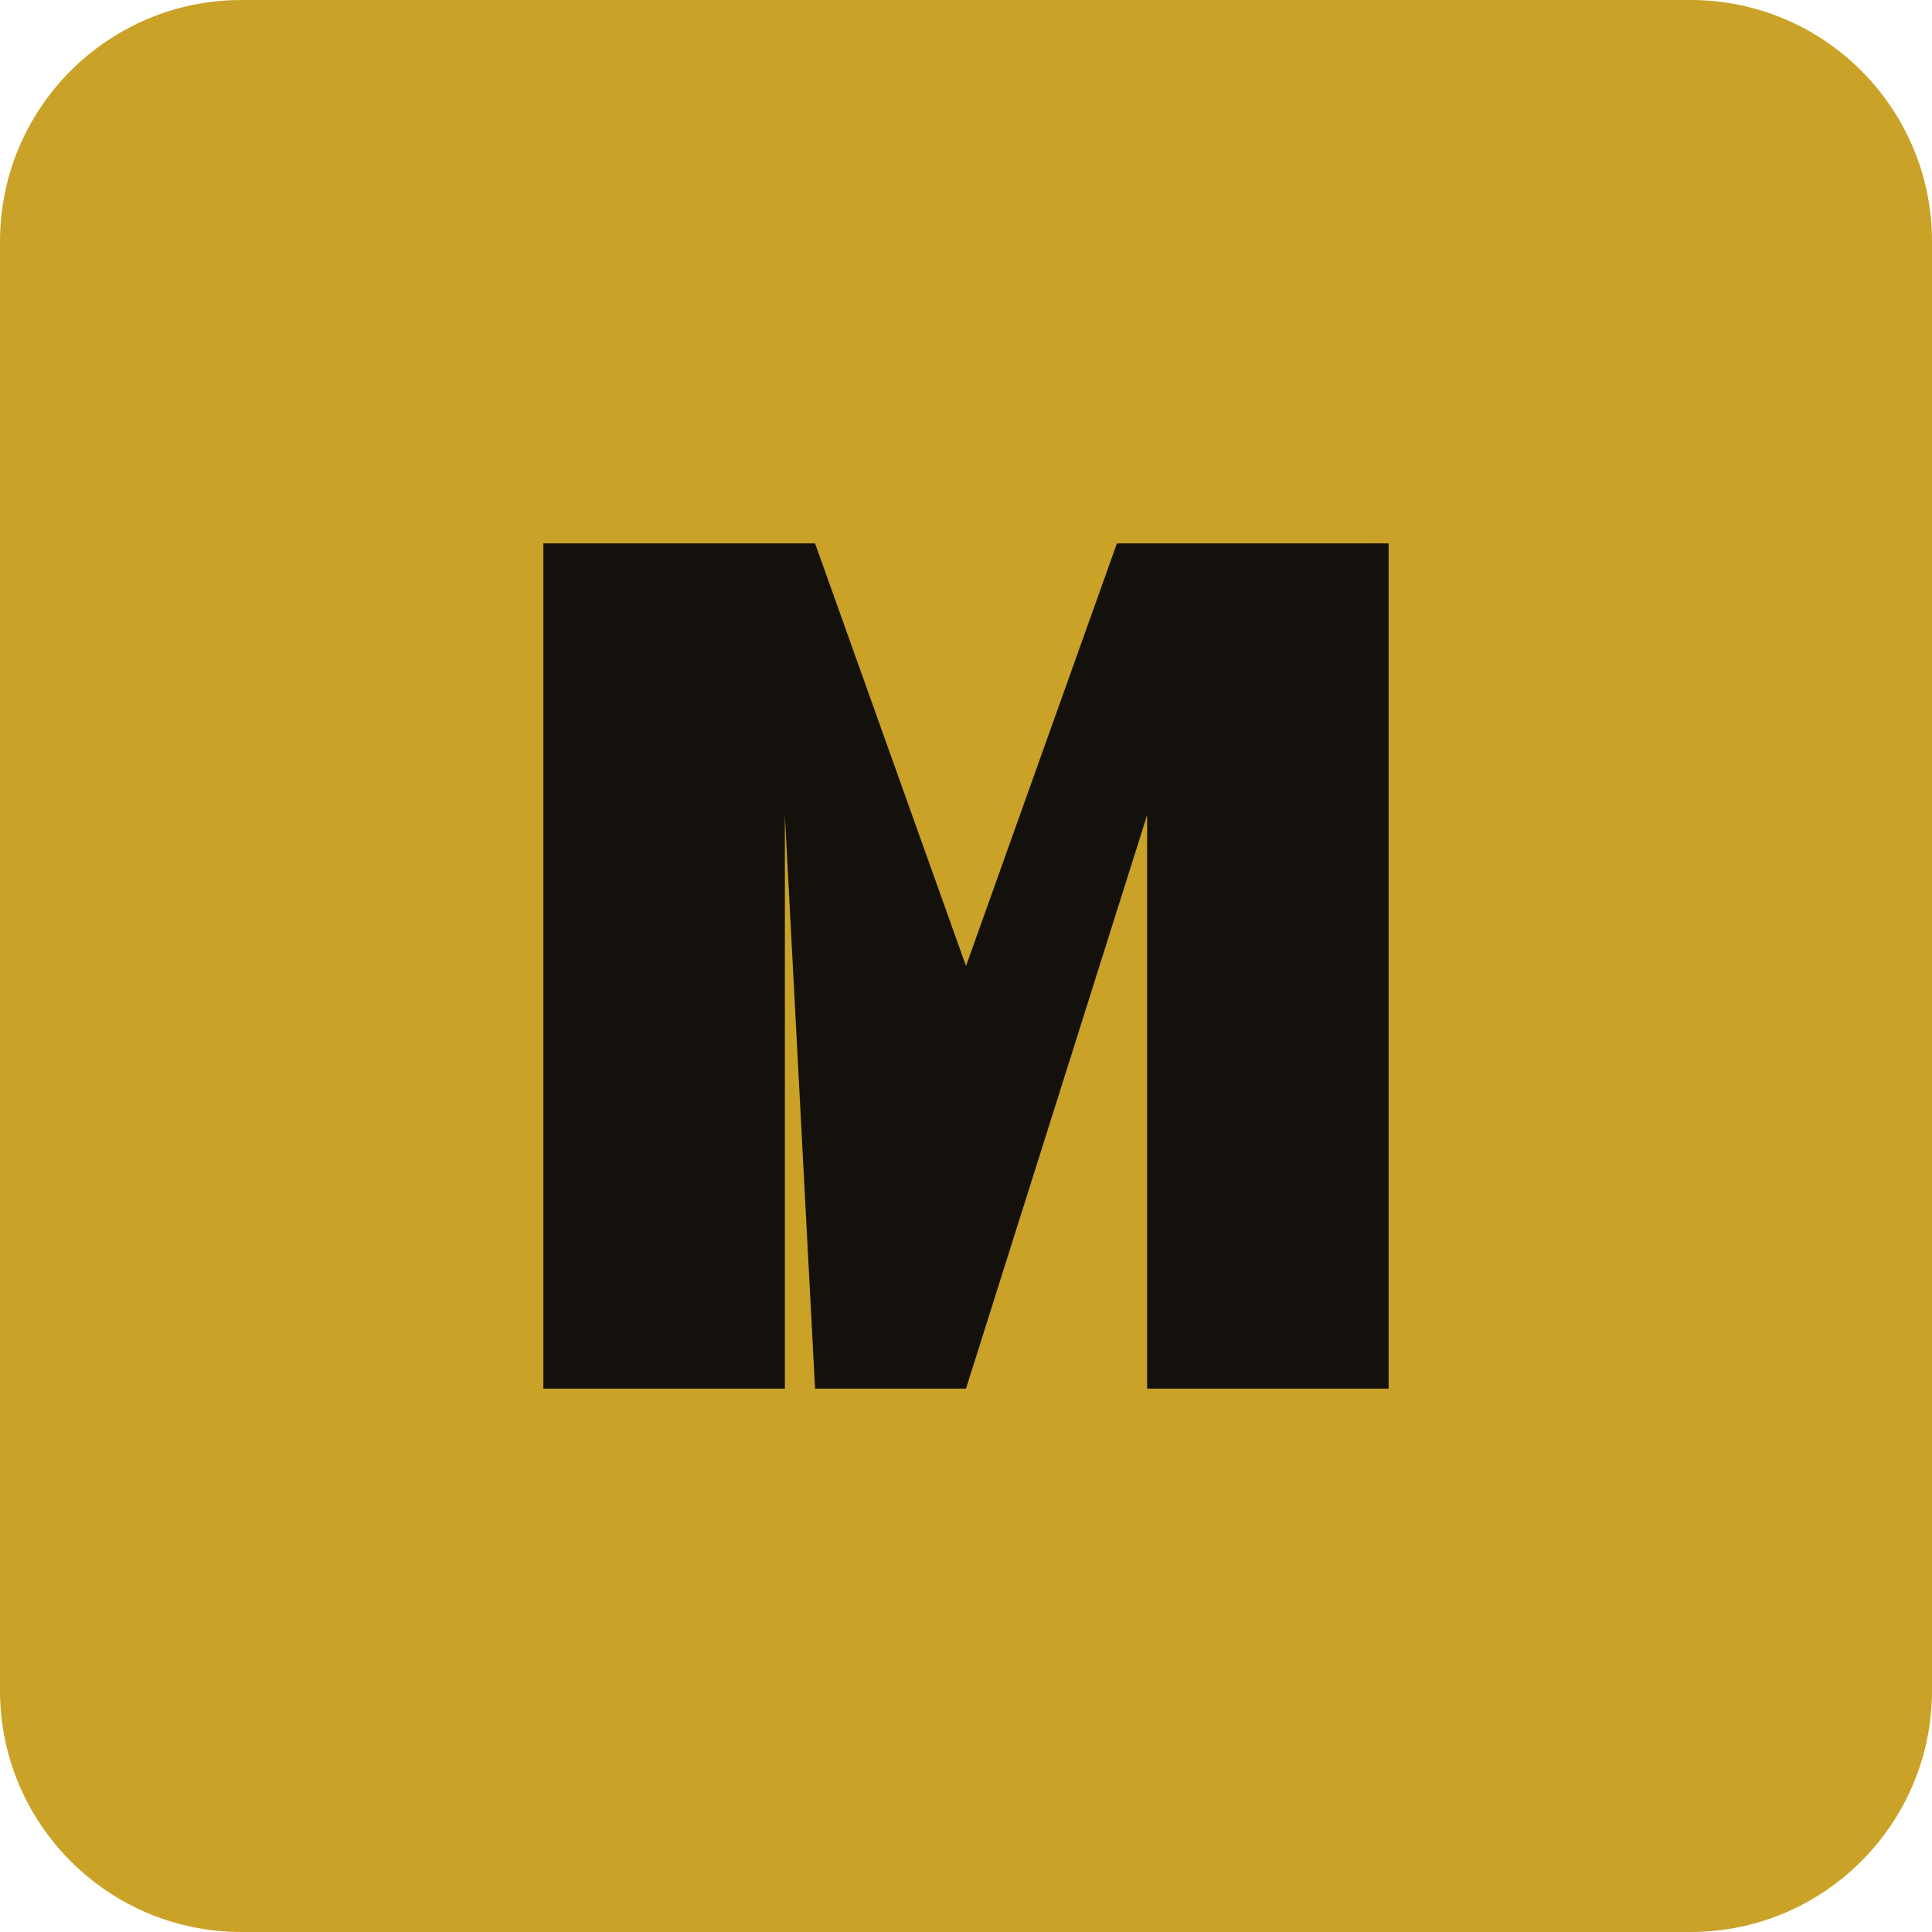
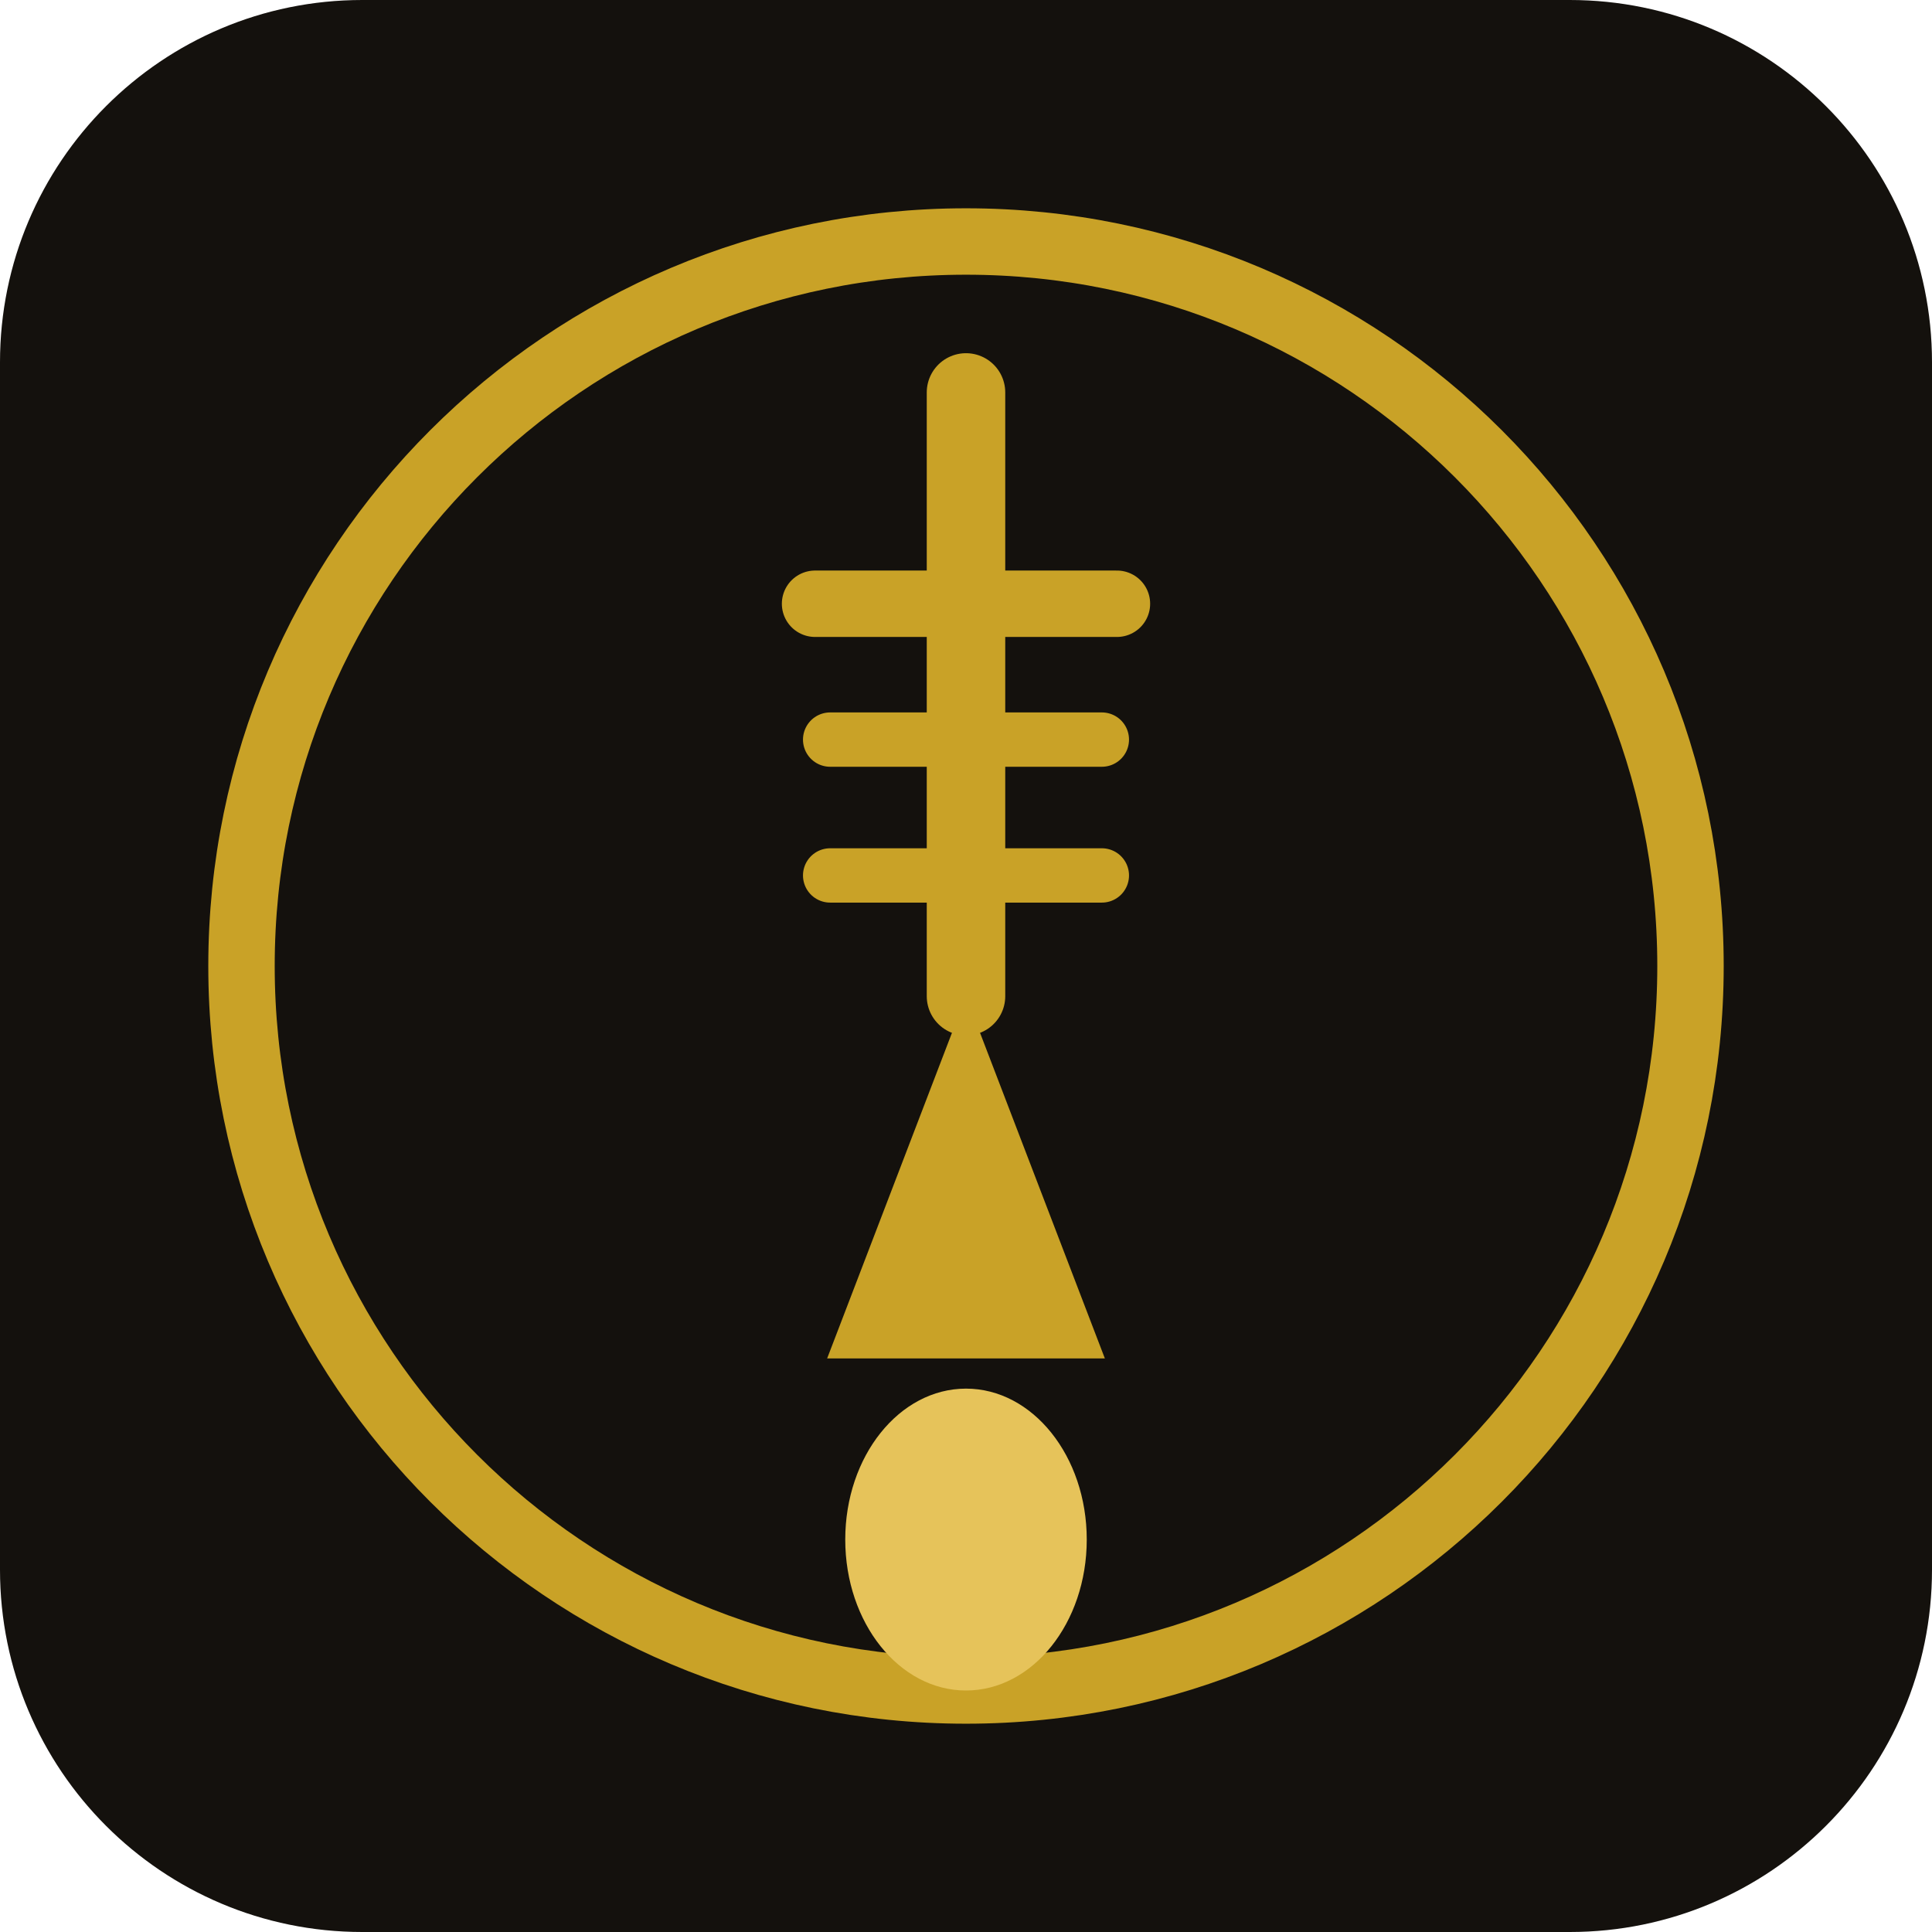
<svg xmlns="http://www.w3.org/2000/svg" width="64" height="64" viewBox="0 0 64 64">
-   <rect width="64" height="64" rx="8" fill="#c9a227" />
-   <path d="M18 46 V18 h9 l5 14 5-14 h9 v28 h-8 V27 l-6 19 h-5 L26 27 v19z" fill="#14110d" />
+   <rect width="64" height="64" rx="12" fill="#14110d" />
+   <circle cx="32" cy="32" r="24" fill="none" stroke="#c9a227" stroke-width="2.2" />
+   <path d="M32 13 V33" fill="none" stroke="#c9a227" stroke-width="2.6" stroke-linecap="round" />
+   <path d="M27 20 H37" fill="none" stroke="#c9a227" stroke-width="2.2" stroke-linecap="round" />
+   <path d="M27.5 24.5 H36.5" fill="none" stroke="#c9a227" stroke-width="1.8" stroke-linecap="round" />
+   <path d="M27.5 29 H36.5" fill="none" stroke="#c9a227" stroke-width="1.8" stroke-linecap="round" />
+   <path d="M32 33 L27.4 45 H36.6 Z" fill="#c9a227" />
+   <ellipse cx="32" cy="51" rx="4" ry="5" fill="#e6c35a" />
</svg>
